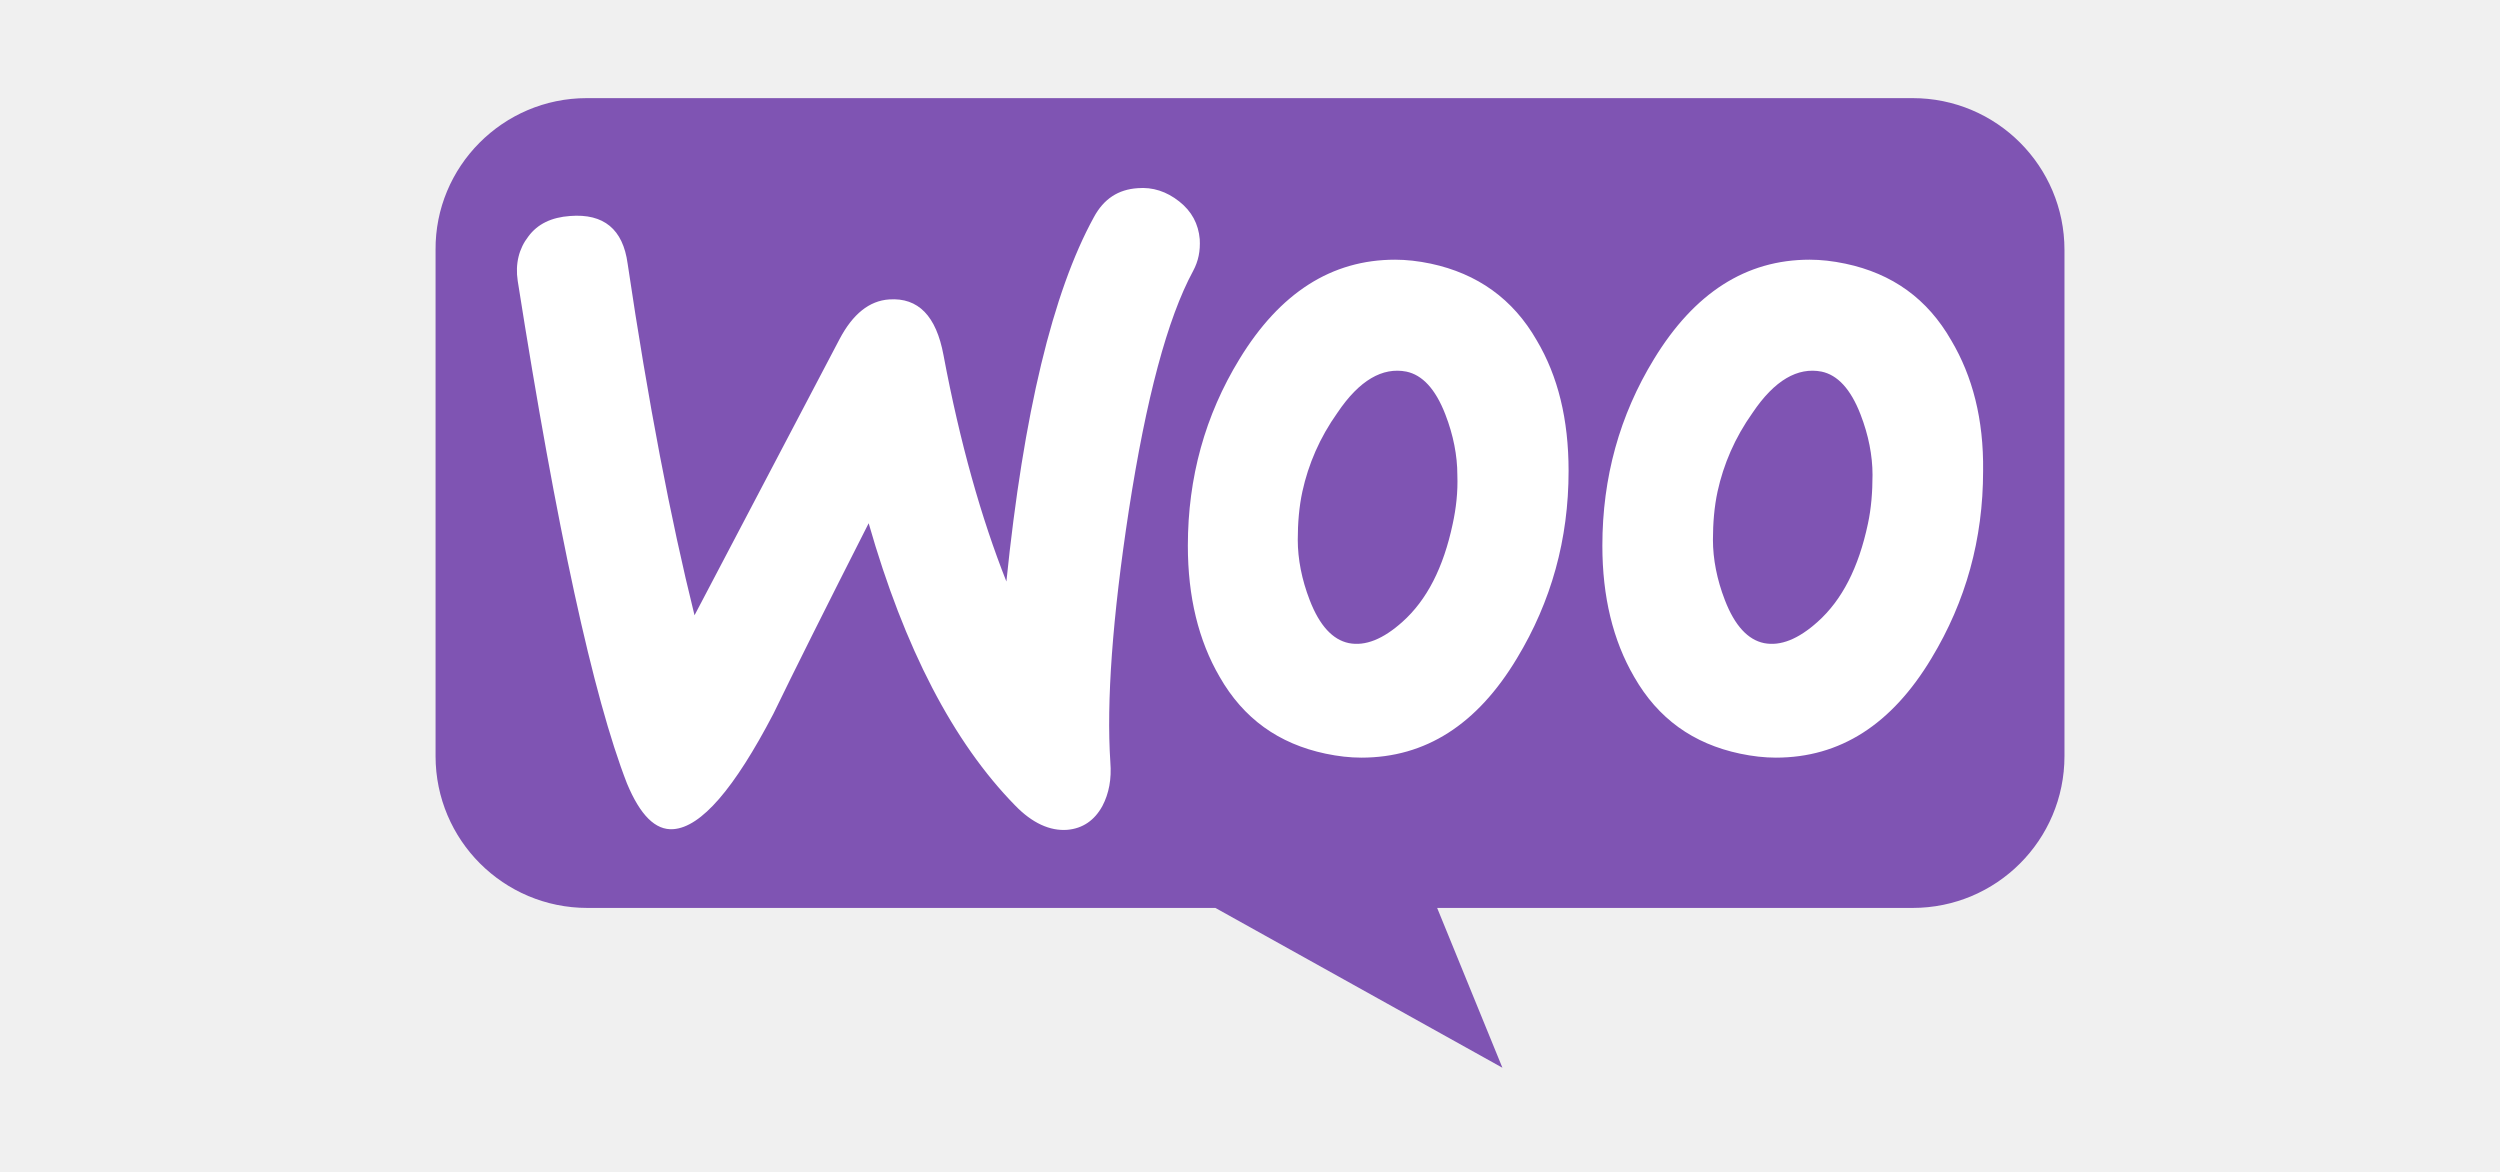
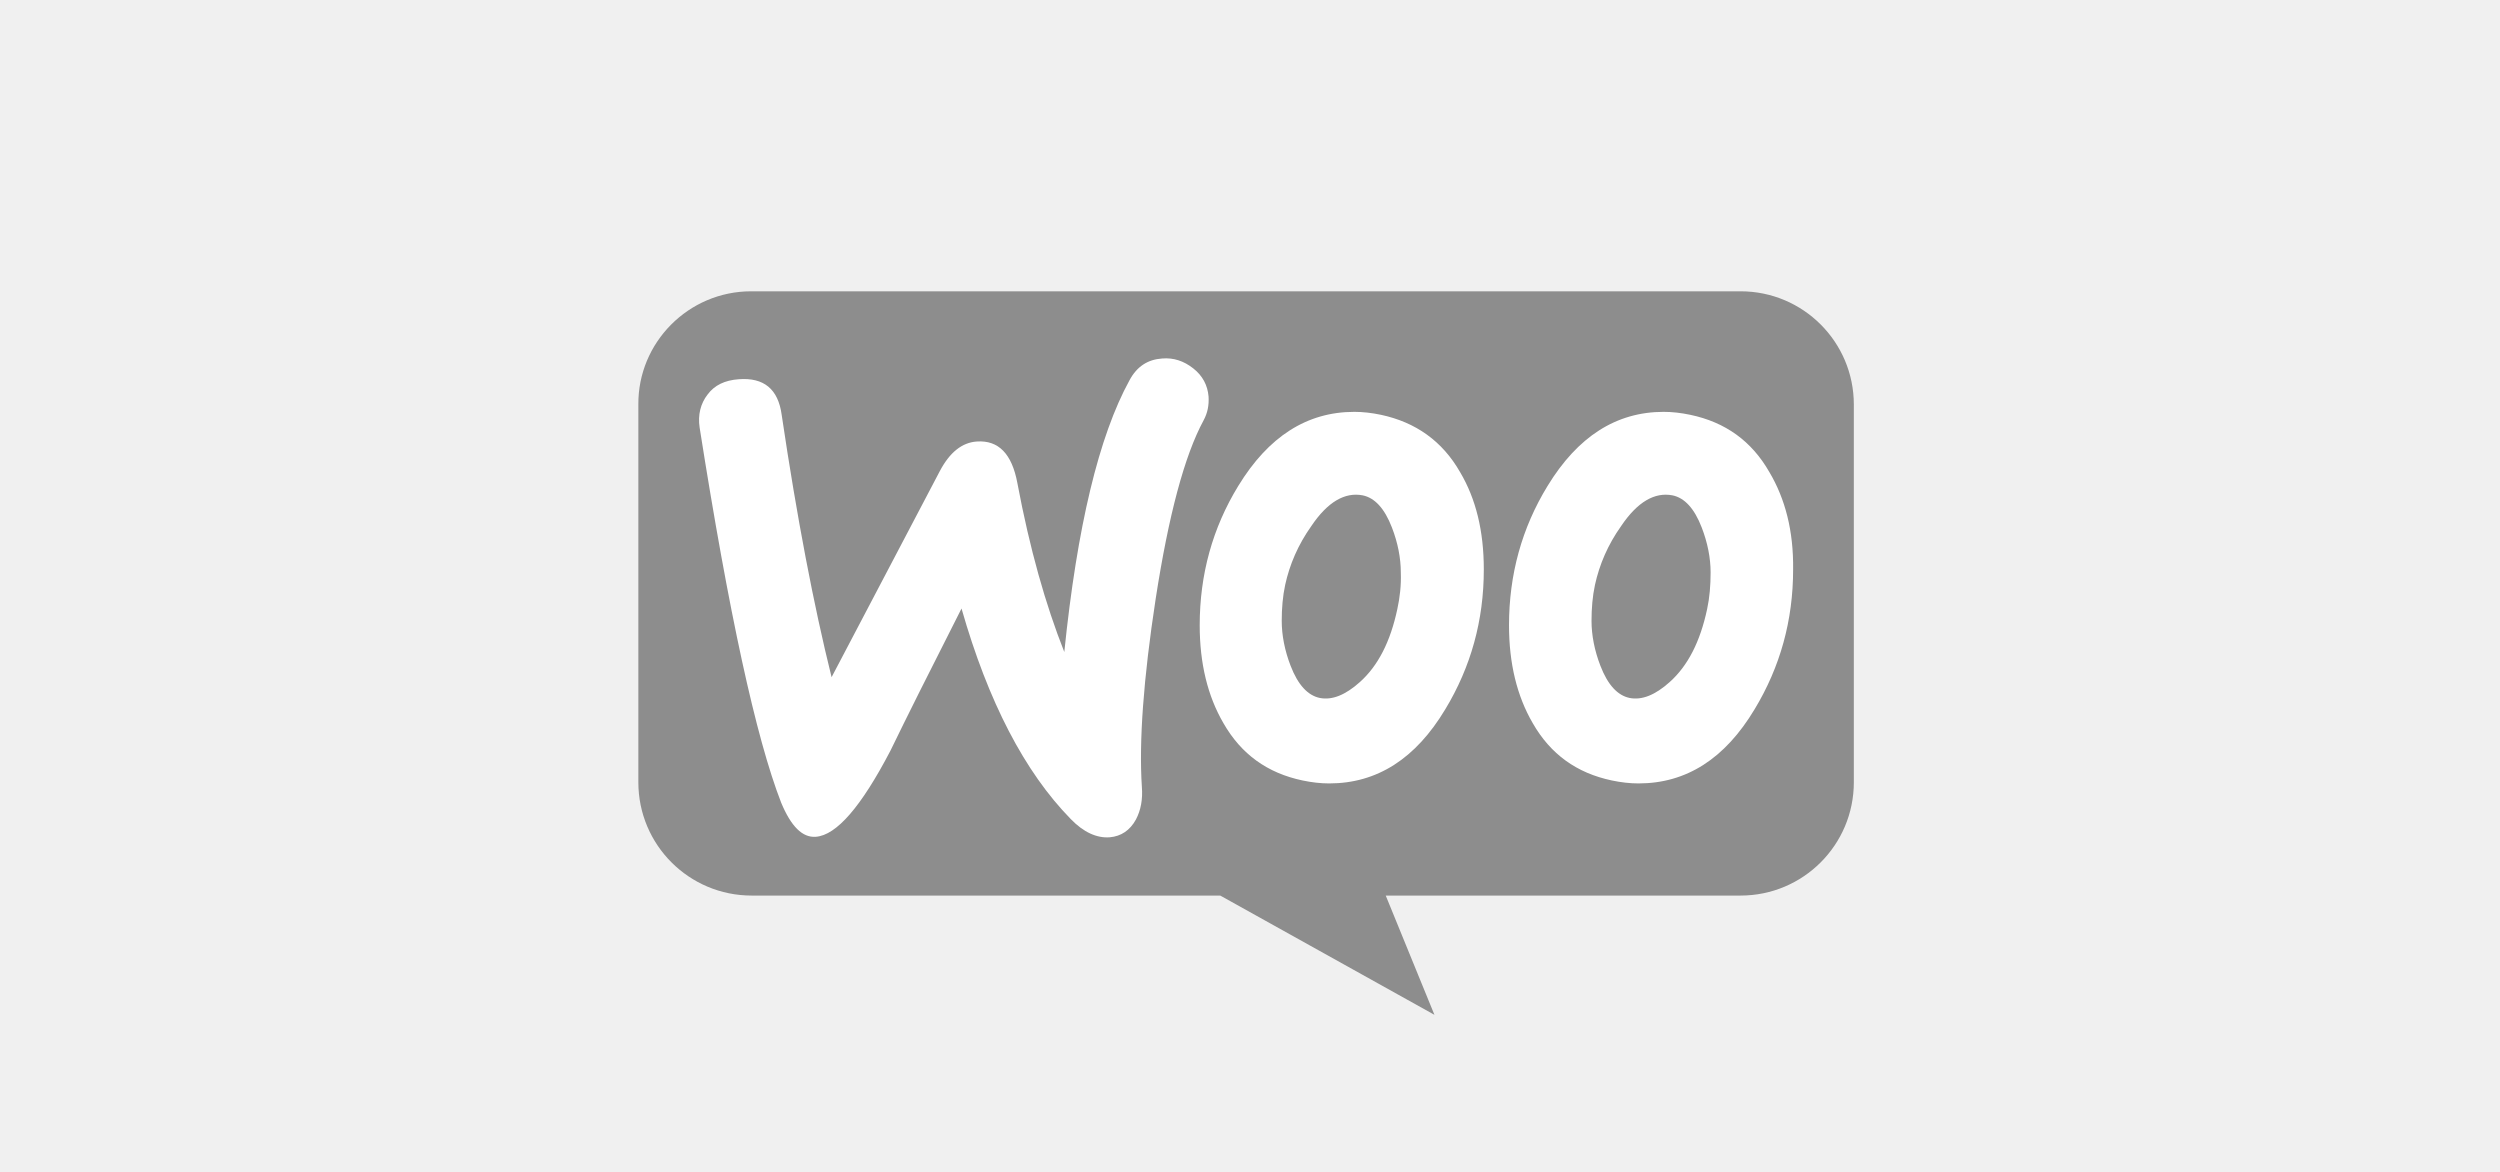
- <svg xmlns="http://www.w3.org/2000/svg" version="1.1" id="Layer_1" x="0px" y="0px" width="640px" height="300px" viewBox="0 170 640 300" style="enable-background:new 0 170 640 300;" xml:space="preserve">
-   <path style="fill:#7F54B3;" d="M150.202,195.121h339.433c21.48,0,38.87,17.389,38.87,38.871v129.567  c0,21.48-17.388,38.871-38.87,38.871H367.911l16.707,40.914L311.14,402.43H150.375c-21.48,0-38.871-17.39-38.871-38.871V233.992  c-0.171-21.311,17.219-38.871,38.699-38.871H150.202z" />
-   <path style="fill:#FFFFFF;" d="M135.247,230.55c2.374-3.221,5.933-4.916,10.68-5.255c8.645-0.678,13.561,3.391,14.748,12.205  c5.255,35.429,11.018,65.432,17.122,90.012l37.123-70.687c3.39-6.441,7.627-9.832,12.713-10.171  c7.458-0.508,12.035,4.238,13.899,14.239c4.238,22.546,9.663,41.7,16.104,57.973c4.407-43.057,11.866-74.076,22.376-93.232  c2.542-4.746,6.271-7.119,11.188-7.458c3.898-0.338,7.458,0.848,10.679,3.391c3.221,2.542,4.916,5.763,5.255,9.662  c0.17,3.051-0.339,5.594-1.695,8.137c-6.611,12.205-12.036,32.717-16.443,61.193c-4.237,27.63-5.763,49.159-4.746,64.584  c0.339,4.237-0.339,7.967-2.034,11.188c-2.035,3.729-5.086,5.764-8.984,6.104c-4.407,0.338-8.984-1.695-13.392-6.272  c-15.764-16.104-28.308-40.174-37.462-72.213c-11.018,21.697-19.154,37.972-24.409,48.82  c-10.001,19.155-18.477,28.987-25.597,29.494c-4.577,0.34-8.476-3.559-11.866-11.696c-8.645-22.206-17.969-65.092-27.97-128.658  c-0.678-4.408,0.339-8.307,2.712-11.358L135.247,230.55z M499.536,257.163c-6.102-10.68-15.087-17.122-27.121-19.665  c-3.221-0.678-6.272-1.017-9.153-1.017c-16.273,0-29.495,8.476-39.836,25.427c-8.814,14.409-13.221,30.343-13.221,47.802  c0,13.052,2.711,24.239,8.136,33.563c6.103,10.68,15.087,17.122,27.122,19.665c3.221,0.678,6.271,1.018,9.153,1.018  c16.442,0,29.664-8.477,39.835-25.428c8.814-14.578,13.223-30.512,13.223-47.971C507.843,277.335,504.961,266.317,499.536,257.163  L499.536,257.163z M478.179,304.118c-2.373,11.187-6.611,19.493-12.883,25.088c-4.916,4.408-9.493,6.271-13.73,5.425  c-4.068-0.848-7.459-4.407-10.001-11.018c-2.035-5.256-3.053-10.511-3.053-15.426c0-4.238,0.34-8.476,1.188-12.375  c1.525-6.95,4.407-13.73,8.983-20.172c5.595-8.306,11.527-11.696,17.63-10.509c4.068,0.848,7.459,4.407,10.001,11.018  c2.034,5.255,3.052,10.51,3.052,15.426C479.365,295.982,479.026,300.22,478.179,304.118L478.179,304.118z M393.422,257.163  c-6.103-10.68-15.257-17.122-27.122-19.665c-3.221-0.678-6.271-1.017-9.153-1.017c-16.273,0-29.495,8.476-39.835,25.427  c-8.814,14.409-13.222,30.343-13.222,47.802c0,13.052,2.712,24.239,8.137,33.563c6.102,10.68,15.086,17.122,27.122,19.665  c3.22,0.678,6.271,1.018,9.153,1.018c16.441,0,29.664-8.477,39.835-25.428c8.814-14.578,13.222-30.512,13.222-47.971  C401.558,277.335,398.846,266.317,393.422,257.163L393.422,257.163z M371.894,304.118c-2.373,11.187-6.611,19.493-12.883,25.088  c-4.917,4.408-9.493,6.271-13.731,5.425c-4.067-0.848-7.458-4.407-10.001-11.018c-2.034-5.256-3.051-10.511-3.051-15.426  c0-4.238,0.339-8.476,1.188-12.375c1.524-6.95,4.406-13.73,8.983-20.172c5.594-8.306,11.527-11.696,17.63-10.509  c4.067,0.848,7.458,4.407,10.001,11.018c2.034,5.255,3.051,10.51,3.051,15.426C373.25,295.982,372.741,300.22,371.894,304.118  L371.894,304.118z" />
+ <svg xmlns="http://www.w3.org/2000/svg" version="1.1" id="Layer_1" x="0px" y="0px" width="640px" height="300px" viewBox="0 0 640 300" style="enable-background:new 0 0 640 300;" xml:space="preserve">
+   <path style="fill:#8D8D8D;" d="M192.294,74.573h253.284c16.028,0,29.004,12.975,29.004,29.005v96.682  c0,16.028-12.975,29.006-29.004,29.006h-90.83l12.467,30.529l-54.829-30.529H192.424c-16.028,0-29.006-12.976-29.006-29.006v-96.682  C163.291,87.676,176.267,74.573,192.294,74.573L192.294,74.573z" />
+   <path style="fill:#FFFFFF;" d="M181.135,101.009c1.771-2.403,4.427-3.668,7.969-3.921c6.451-0.506,10.119,2.53,11.005,9.107  c3.921,26.438,8.222,48.825,12.776,67.166l27.701-52.745c2.53-4.807,5.691-7.337,9.486-7.59c5.565-0.379,8.98,3.163,10.372,10.625  c3.162,16.824,7.21,31.116,12.016,43.26c3.289-32.13,8.854-55.275,16.697-69.57c1.897-3.541,4.68-5.312,8.349-5.565  c2.909-0.252,5.565,0.633,7.968,2.53c2.404,1.897,3.668,4.301,3.921,7.21c0.126,2.276-0.253,4.175-1.265,6.072  c-4.933,9.106-8.981,24.413-12.27,45.661c-3.162,20.618-4.301,36.684-3.542,48.192c0.253,3.163-0.252,5.945-1.518,8.35  c-1.519,2.782-3.795,4.301-6.704,4.555c-3.289,0.252-6.704-1.265-9.993-4.68c-11.763-12.018-21.124-29.979-27.954-53.885  c-8.222,16.188-14.292,28.333-18.214,36.428c-7.463,14.294-13.787,21.631-19.1,22.009c-3.416,0.253-6.325-2.656-8.854-8.728  c-6.451-16.57-13.408-48.571-20.871-96.004c-0.506-3.289,0.253-6.198,2.023-8.476L181.135,101.009z M452.966,120.868  c-4.554-7.97-11.258-12.776-20.237-14.674c-2.403-0.506-4.681-0.759-6.83-0.759c-12.143,0-22.009,6.325-29.726,18.974  c-6.576,10.751-9.865,22.642-9.865,35.67c0,9.738,2.022,18.086,6.071,25.044c4.554,7.969,11.258,12.775,20.238,14.673  c2.403,0.508,4.68,0.761,6.83,0.761c12.269,0,22.135-6.326,29.725-18.976c6.576-10.876,9.866-22.768,9.866-35.795  C459.164,135.92,457.014,127.698,452.966,120.868L452.966,120.868z M437.029,155.906c-1.771,8.347-4.933,14.545-9.613,18.721  c-3.668,3.289-7.084,4.678-10.245,4.047c-3.035-0.633-5.565-3.288-7.462-8.221c-1.519-3.922-2.279-7.844-2.279-11.511  c0-3.163,0.254-6.325,0.887-9.234c1.138-5.187,3.289-10.246,6.703-15.052c4.176-6.199,8.602-8.729,13.155-7.843  c3.036,0.633,5.565,3.289,7.464,8.222c1.517,3.922,2.276,7.843,2.276,11.512C437.915,149.835,437.662,152.997,437.029,155.906  L437.029,155.906z M373.784,120.868c-4.554-7.97-11.385-12.776-20.238-14.674c-2.403-0.506-4.679-0.759-6.83-0.759  c-12.143,0-22.009,6.325-29.725,18.974c-6.576,10.751-9.866,22.642-9.866,35.67c0,9.738,2.023,18.086,6.071,25.044  c4.554,7.969,11.257,12.775,20.238,14.673c2.403,0.508,4.68,0.761,6.83,0.761c12.269,0,22.136-6.326,29.726-18.976  c6.577-10.876,9.865-22.768,9.865-35.795C379.855,135.92,377.831,127.698,373.784,120.868L373.784,120.868z M357.72,155.906  c-1.77,8.347-4.933,14.545-9.613,18.721c-3.669,3.289-7.083,4.678-10.245,4.047c-3.035-0.633-5.565-3.288-7.463-8.221  c-1.518-3.922-2.276-7.844-2.276-11.511c0-3.163,0.253-6.325,0.886-9.234c1.138-5.187,3.288-10.246,6.703-15.052  c4.175-6.199,8.602-8.729,13.156-7.843c3.034,0.633,5.564,3.289,7.462,8.222c1.519,3.922,2.276,7.843,2.276,11.512  C358.732,149.835,358.353,152.997,357.72,155.906L357.72,155.906z" />
</svg>
